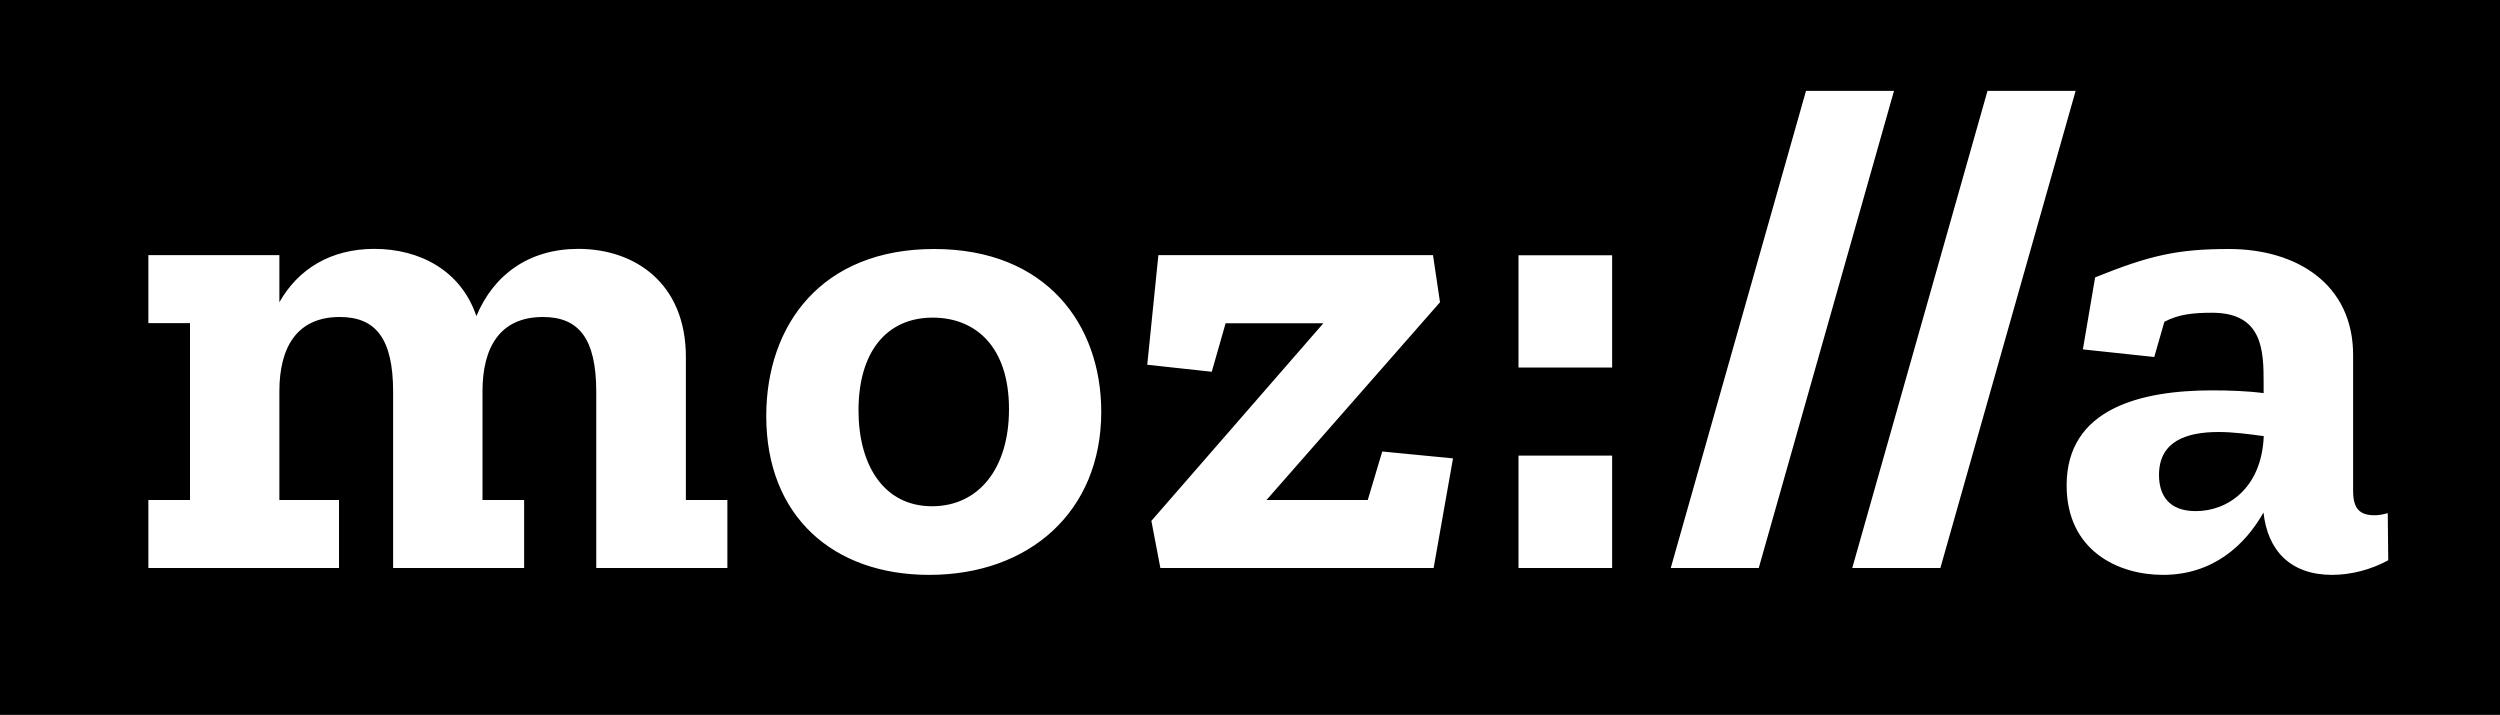
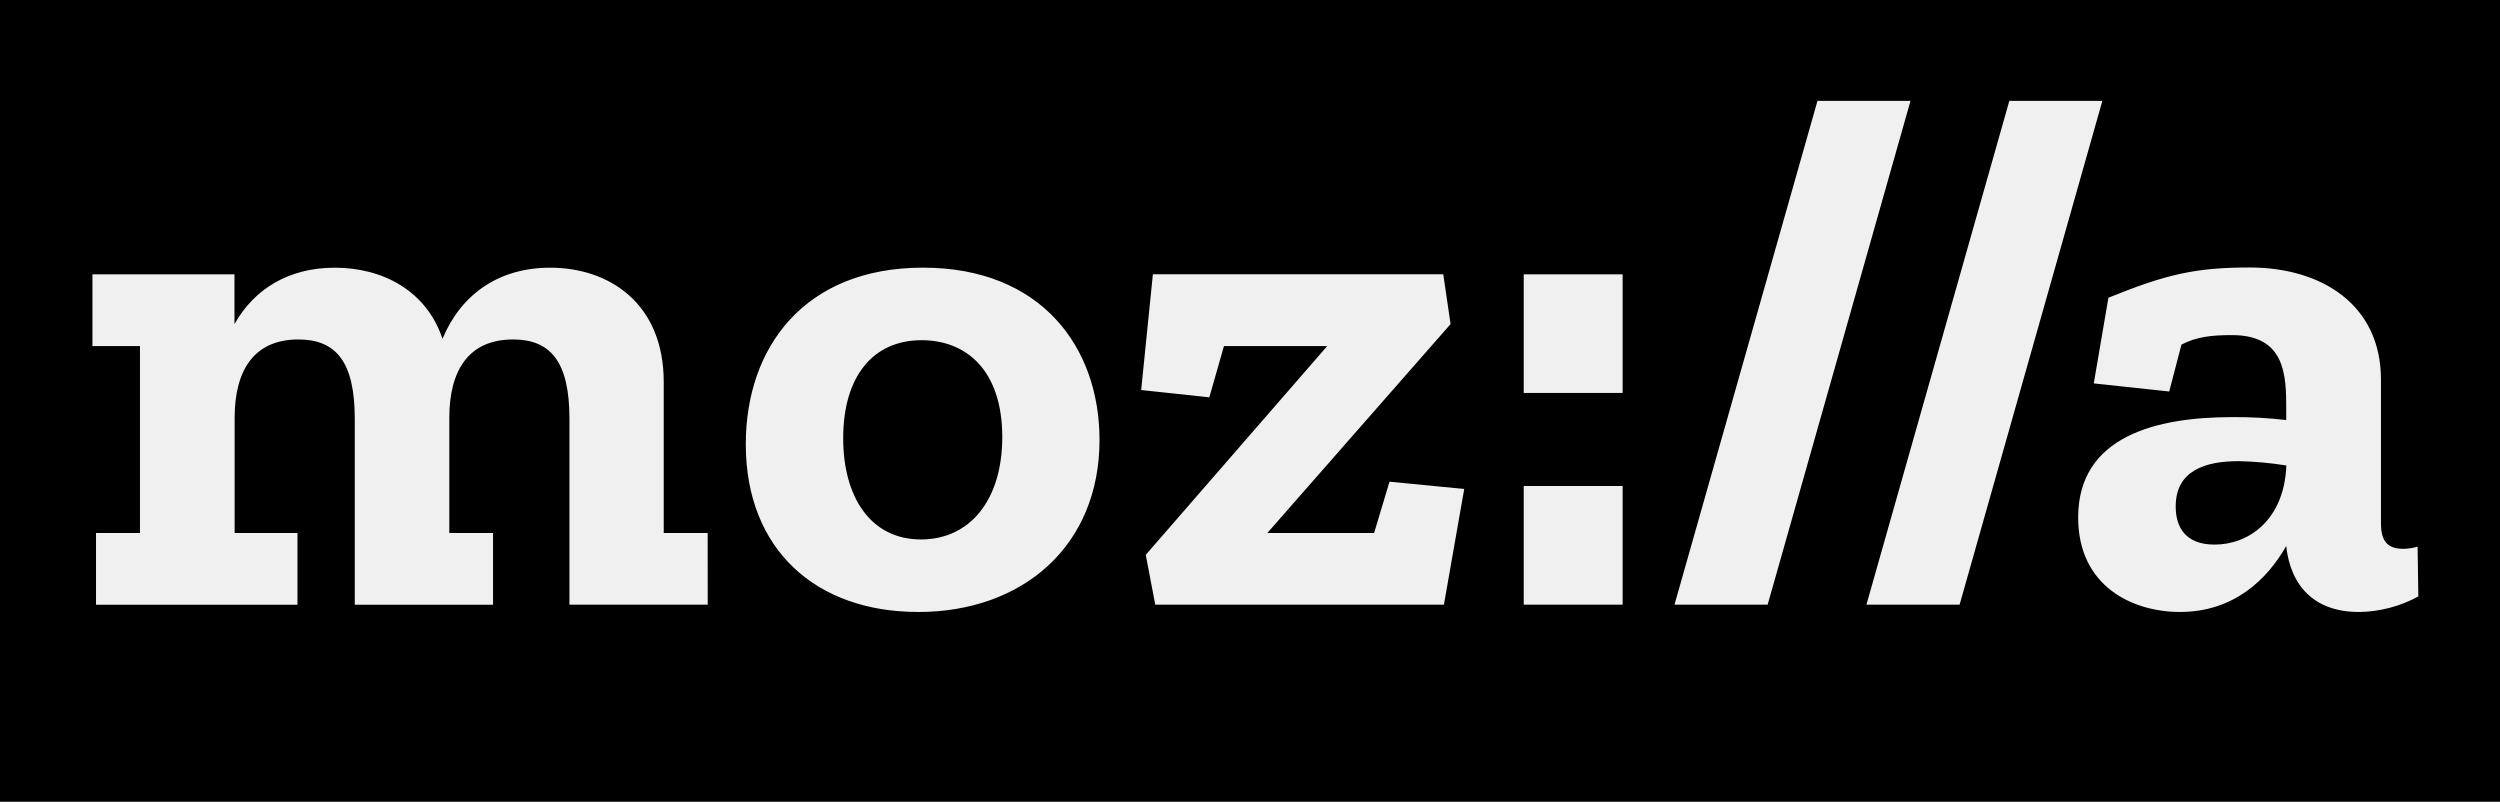
- <svg xmlns="http://www.w3.org/2000/svg" version="1.1" id="Layer_1" x="0px" y="0px" viewBox="0 0 2000 571.9" style="enable-background:new 0 0 2000 571.9;" xml:space="preserve">
-   <style type="text/css">
- 	.st0{fill:#FFFFFF;}
- </style>
-   <g>
-     <rect y="0" width="2000" height="571.9" />
-     <path class="st0" d="M1910.2,410.5c-3.9,1.1-7.2,1.7-10.5,1.7c-11.7,0-17.2-5-17.2-19.4V284.1c0-57.1-45.5-84.9-99.3-84.9   c-41.1,0-63.2,5-107.1,22.7l-9.8,57.6l57.1,6.1l8.1-28.2c11.7-6.1,23.3-7.2,38.3-7.2c40.5,0,41.1,30.5,41.1,56v8.3   c-12.8-1.7-27.2-2.2-41.1-2.2c-57.1,0-116.5,14.4-116.5,76c0,52.1,41,71.6,77.1,71.6c40.5,0,66-24.4,80.4-49.9   c3.3,30.5,21.6,49.9,54.9,49.9c15.5,0,31.6-4.4,44.9-11.7L1910.2,410.5z M1756.6,408.9c-21.6,0-29.4-12.8-29.4-28.9   c0-27.2,22.2-34.4,47.7-34.4c11.6,0,24.4,1.7,36.1,3.3C1809.3,390.6,1782.1,408.9,1756.6,408.9z M1660.5,72.7l-108.2,381.7h-70.5   L1590,72.7H1660.5z M1515.2,72.7L1407,454.4h-70.4l108.2-381.7H1515.2z M1214.8,204.2h74.9V294h-74.9V204.2z M1214.8,364.5h74.9   v89.9h-74.9V364.5z M1105.8,361.2l56.6,5.5l-15.5,87.7H928.3l-7.2-37.7l137.6-158.1h-78.2l-11.1,38.8l-51.6-5.6l8.9-87.7h219.7   l5.6,37.7L1013.2,400h81L1105.8,361.2z M747.3,199.2c-89.9,0-134.3,60.5-134.3,133.7c0,79.9,53.3,127,130.4,127   c79.9,0,137.6-50.5,137.6-130.4C881,259.6,837.1,199.2,747.3,199.2z M745.6,405c-38.8,0-58.8-33.3-58.8-76.6   c0-47.2,22.7-74.3,59.4-74.3c33.8,0,61,22.7,61,73.2C807.2,375,782.8,405,745.6,405z M548.6,400h33.3v54.4H477V313.5   c0-43.3-14.4-59.9-42.7-59.9c-34.4,0-48.3,24.4-48.3,59.4V400h33.3v54.4H314.5V313.5c0-43.3-14.4-59.9-42.7-59.9   c-34.4,0-48.3,24.4-48.3,59.4V400h47.7v54.4H118.7V400h33.3V258.5h-33.3v-54.4h104.8v37.7c15-26.6,41.1-42.7,76-42.7   c36.1,0,69.3,17.2,81.6,53.8c13.9-33.3,42.2-53.8,81.6-53.8c44.9,0,86,27.2,86,86.5V400z" />
-   </g>
+ <svg xmlns="http://www.w3.org/2000/svg" viewBox="0 0 578.55 185.54">
+   <path d="M503.5 117.21c0 4.92 2.37 8.82 9 8.82 7.8 0 16.11-5.6 16.61-18.31a80.86 80.86 0 0 0-11-1c-7.83-.01-14.61 2.19-14.61 10.49z" />
+   <path d="M0 0v185.54h578.55V0zm163.78 139.93h-32V96.87c0-13.22-4.41-18.31-13.05-18.31-10.51 0-14.75 7.46-14.75 18.14v26.64h10.12v16.61h-32V96.87c0-13.22-4.4-18.31-13.05-18.31-10.51 0-14.75 7.46-14.75 18.14v26.64h14.54v16.61H22.22v-16.61h10.17V80.09h-11V63.48h32.87V75c4.58-8.13 12.55-13.05 23.22-13.05 11 0 21.19 5.26 24.92 16.45 4.24-10.17 12.88-16.45 24.92-16.45 13.73 0 26.28 8.31 26.28 26.45v34.94h10.17zm48.65 1.69c-23.56 0-39.84-14.41-39.84-38.82 0-22.38 13.56-40.86 41-40.86s40.86 18.48 40.86 39.84c.02 24.42-17.61 39.85-42.02 39.85zm121.72-1.69h-66.8l-2.2-11.53 42-48.32h-23.9l-3.39 11.87-15.77-1.69 2.71-26.79H334L335.69 75l-42.4 48.34H318l3.56-11.87 17.29 1.69zm41.36 0h-22.89v-27.46h22.89zm0-49h-22.89V63.48h22.89zm12 49L420.6 23.34h21.53l-33.06 116.59zm44.42 0L465 23.34h21.53l-33.04 116.59zm113.92 1.69c-10.17 0-15.76-5.94-16.78-15.26-4.41 7.8-12.21 15.26-24.58 15.26-11 0-23.56-5.94-23.56-21.87 0-18.82 18.14-23.22 35.6-23.22a100.23 100.23 0 0 1 12.55.68v-2.54c0-7.8-.17-17.12-12.55-17.12-4.58 0-8.14.34-11.7 2.2L502 90.6l-17.46-1.87 3.39-19.83c13.39-5.43 20.17-7 32.72-7 16.45 0 30.35 8.48 30.35 25.94v33.23c0 4.41 1.69 5.94 5.26 5.94a11.5 11.5 0 0 0 3.22-.51l.17 11.53a29.57 29.57 0 0 1-13.77 3.6z" />
+   <path d="M213.27 78.73c-11.19 0-18.14 8.3-18.14 22.72 0 13.22 6.1 23.39 18 23.39 11.36 0 18.82-9.15 18.82-23.73-.03-15.43-8.33-22.38-18.68-22.38z" />
</svg>
